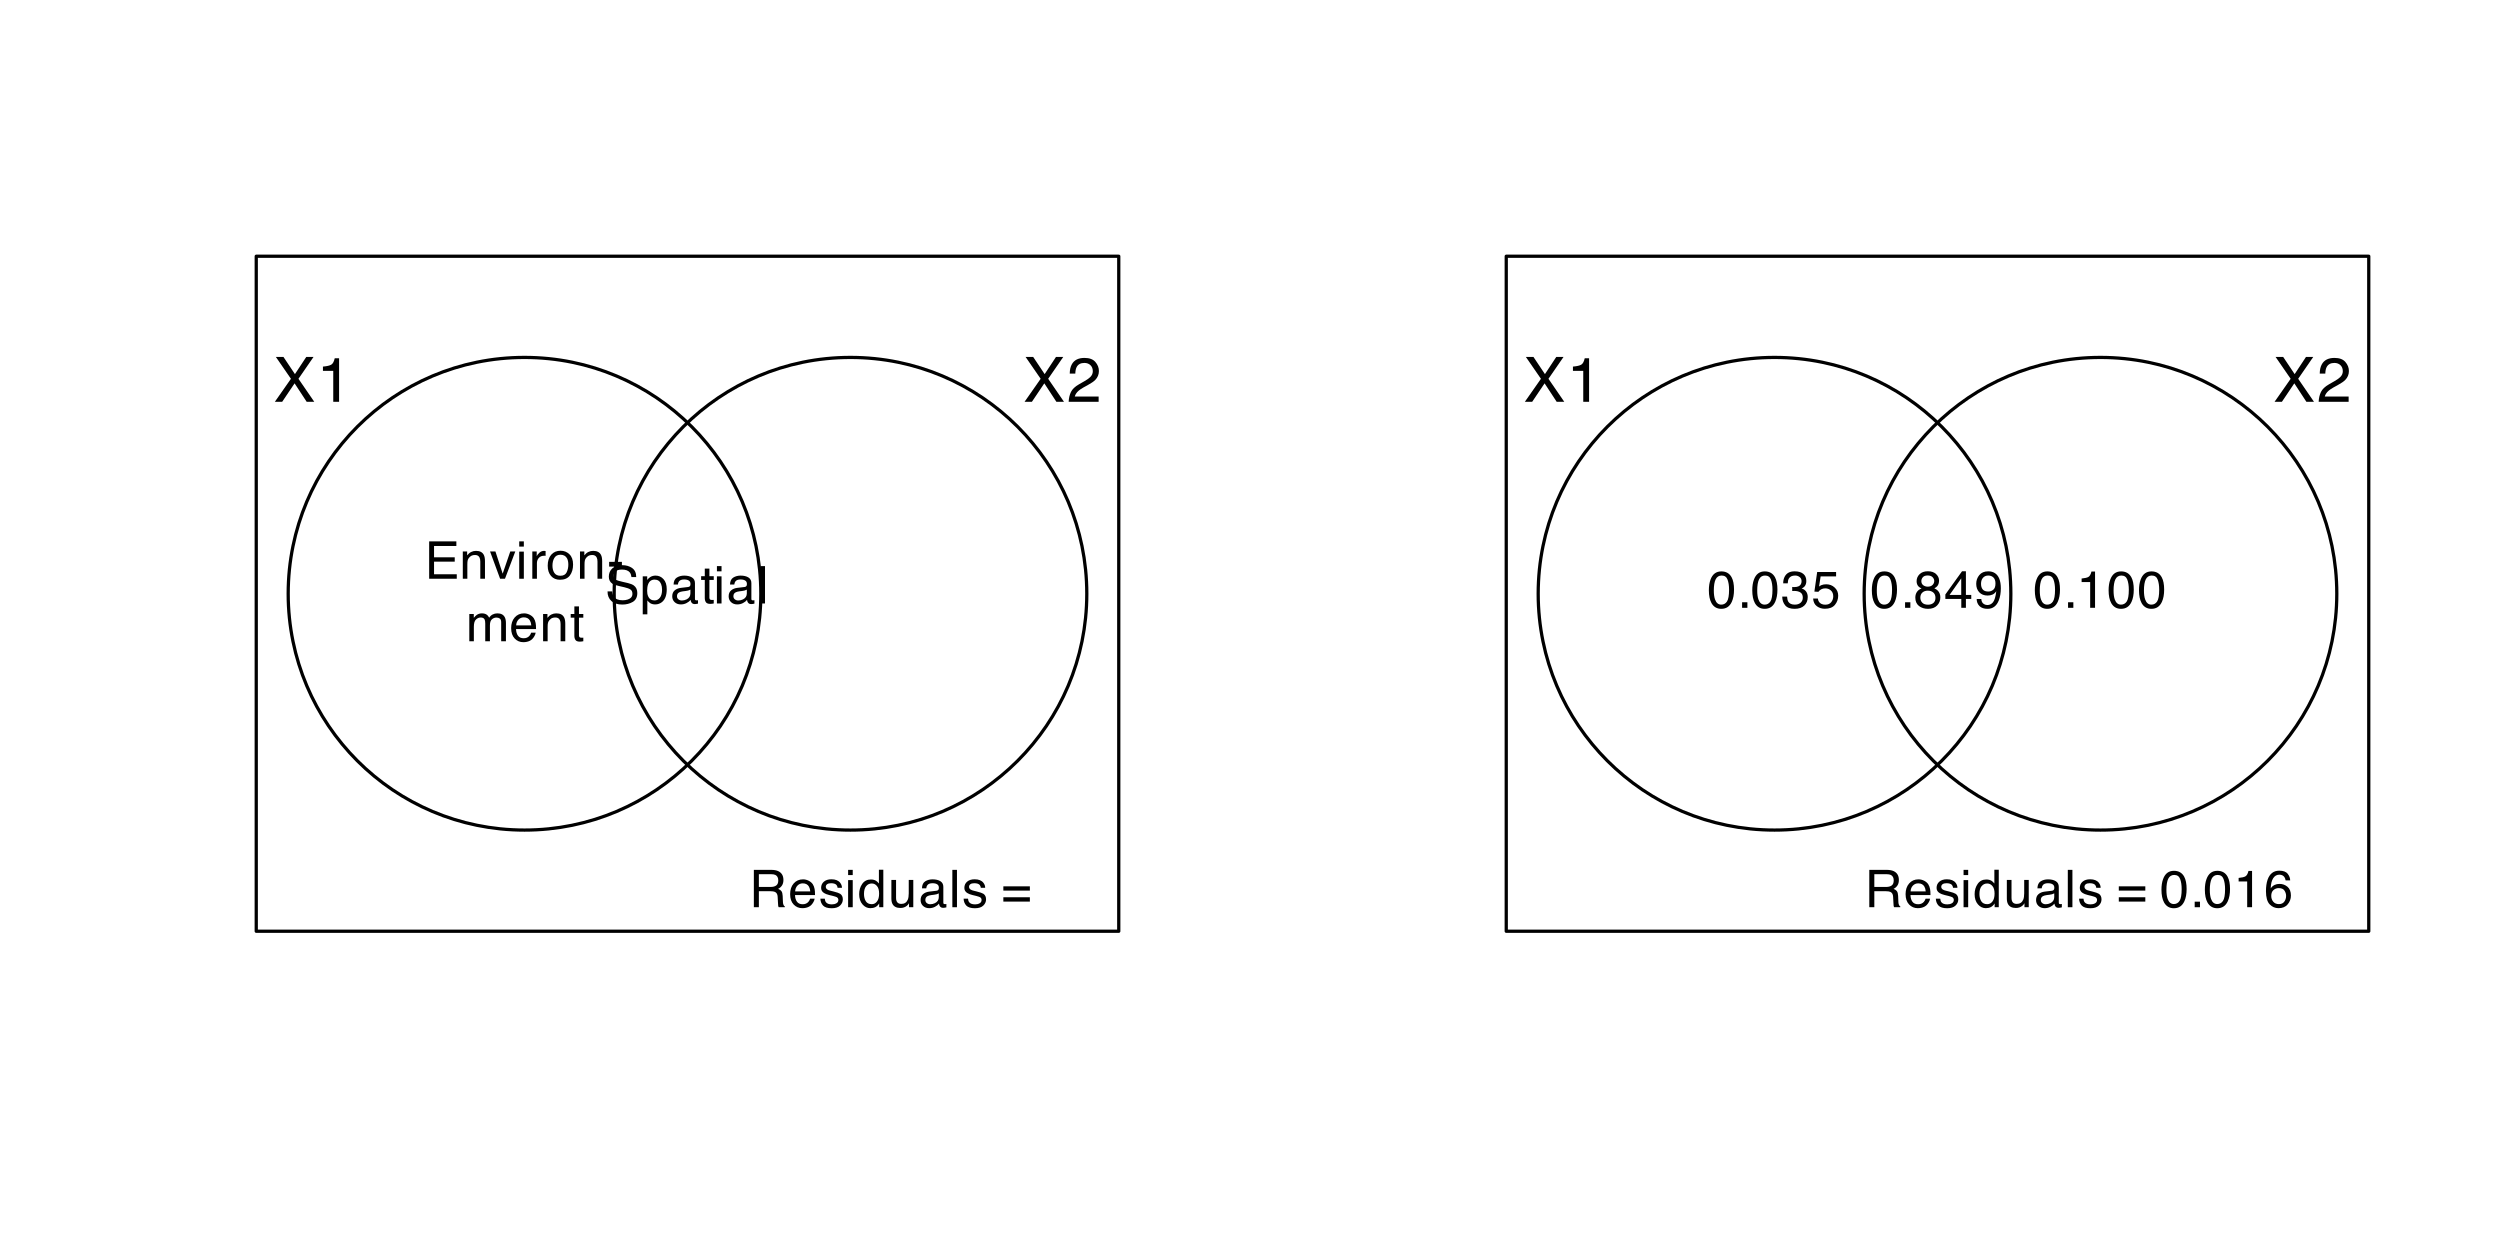
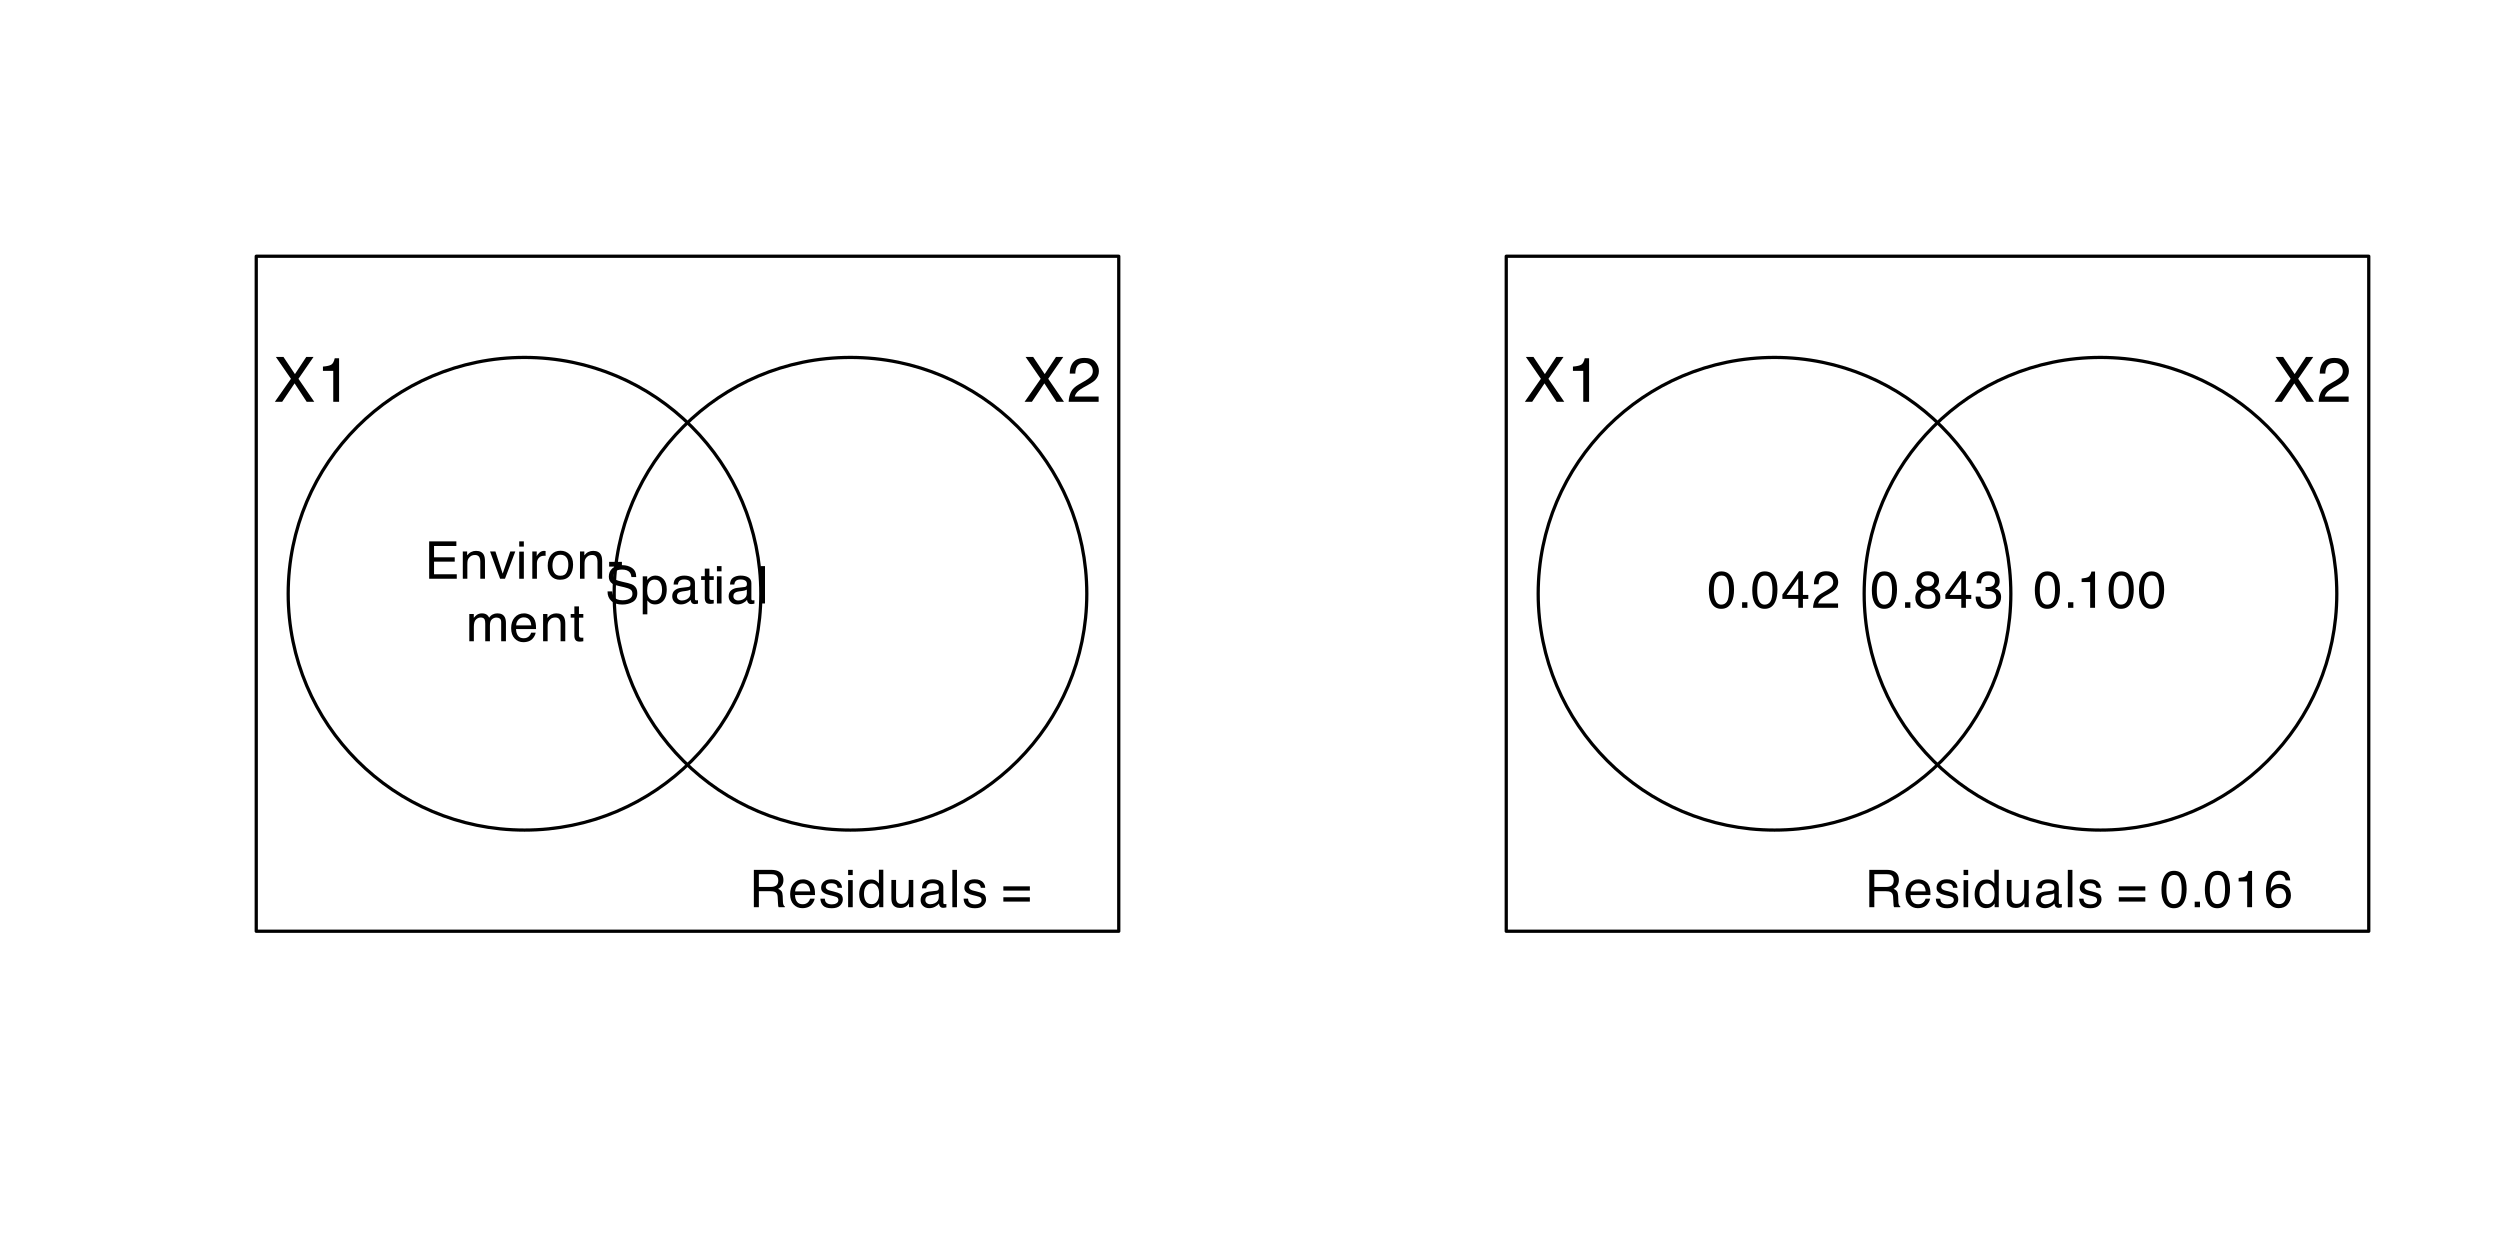
<svg xmlns="http://www.w3.org/2000/svg" xmlns:xlink="http://www.w3.org/1999/xlink" width="576pt" height="288pt" viewBox="0 0 576 288">
  <defs>
    <g>
      <g id="glyph-0-0">
        <path d="M 0.469 0 L 0.469 -10.328 L 8.672 -10.328 L 8.672 0 Z M 7.375 -1.297 L 7.375 -9.047 L 1.766 -9.047 L 1.766 -1.297 Z M 7.375 -1.297 " />
      </g>
      <g id="glyph-0-1">
        <path d="M 1.984 0 L 0.297 0 L 4 -5.297 L 0.531 -10.328 L 2.281 -10.328 L 4.922 -6.375 L 7.531 -10.328 L 9.203 -10.328 L 5.734 -5.297 L 9.375 0 L 7.625 0 L 4.844 -4.25 Z M 1.984 0 " />
      </g>
      <g id="glyph-0-2">
        <path d="M 1.375 -7.125 L 1.375 -8.109 C 2.289 -8.191 2.926 -8.336 3.281 -8.547 C 3.645 -8.754 3.914 -9.25 4.094 -10.031 L 5.094 -10.031 L 5.094 0 L 3.75 0 L 3.75 -7.125 Z M 1.375 -7.125 " />
      </g>
      <g id="glyph-0-3">
        <path d="M 0.453 0 C 0.492 -0.863 0.672 -1.617 0.984 -2.266 C 1.297 -2.91 1.906 -3.492 2.812 -4.016 L 4.172 -4.797 C 4.773 -5.148 5.195 -5.453 5.438 -5.703 C 5.82 -6.086 6.016 -6.531 6.016 -7.031 C 6.016 -7.613 5.836 -8.078 5.484 -8.422 C 5.129 -8.773 4.66 -8.953 4.078 -8.953 C 3.211 -8.953 2.613 -8.625 2.281 -7.969 C 2.102 -7.613 2.004 -7.125 1.984 -6.5 L 0.703 -6.5 C 0.711 -7.375 0.875 -8.086 1.188 -8.641 C 1.727 -9.617 2.695 -10.109 4.094 -10.109 C 5.238 -10.109 6.078 -9.797 6.609 -9.172 C 7.148 -8.547 7.422 -7.852 7.422 -7.094 C 7.422 -6.281 7.133 -5.586 6.562 -5.016 C 6.238 -4.68 5.648 -4.281 4.797 -3.812 L 3.828 -3.281 C 3.367 -3.02 3.008 -2.773 2.75 -2.547 C 2.281 -2.141 1.984 -1.691 1.859 -1.203 L 7.359 -1.203 L 7.359 0 Z M 0.453 0 " />
      </g>
      <g id="glyph-1-0">
        <path d="M 0.391 0 L 0.391 -8.609 L 7.219 -8.609 L 7.219 0 Z M 6.141 -1.078 L 6.141 -7.531 L 1.469 -7.531 L 1.469 -1.078 Z M 6.141 -1.078 " />
      </g>
      <g id="glyph-1-1">
        <path d="M 1.031 -8.609 L 7.297 -8.609 L 7.297 -7.547 L 2.156 -7.547 L 2.156 -4.938 L 6.922 -4.938 L 6.922 -3.938 L 2.156 -3.938 L 2.156 -1.031 L 7.391 -1.031 L 7.391 0 L 1.031 0 Z M 4.203 -8.609 Z M 4.203 -8.609 " />
      </g>
      <g id="glyph-1-2">
        <path d="M 0.781 -6.281 L 1.781 -6.281 L 1.781 -5.391 C 2.07 -5.754 2.383 -6.016 2.719 -6.172 C 3.051 -6.336 3.422 -6.422 3.828 -6.422 C 4.711 -6.422 5.312 -6.109 5.625 -5.484 C 5.801 -5.141 5.891 -4.656 5.891 -4.031 L 5.891 0 L 4.812 0 L 4.812 -3.953 C 4.812 -4.336 4.754 -4.645 4.641 -4.875 C 4.453 -5.27 4.113 -5.469 3.625 -5.469 C 3.375 -5.469 3.172 -5.441 3.016 -5.391 C 2.723 -5.305 2.469 -5.133 2.25 -4.875 C 2.07 -4.664 1.957 -4.453 1.906 -4.234 C 1.852 -4.016 1.828 -3.695 1.828 -3.281 L 1.828 0 L 0.781 0 Z M 3.25 -6.422 Z M 3.25 -6.422 " />
      </g>
      <g id="glyph-1-3">
        <path d="M 1.297 -6.281 L 2.969 -1.172 L 4.719 -6.281 L 5.875 -6.281 L 3.5 0 L 2.375 0 L 0.062 -6.281 Z M 1.297 -6.281 " />
      </g>
      <g id="glyph-1-4">
        <path d="M 0.781 -6.25 L 1.844 -6.25 L 1.844 0 L 0.781 0 Z M 0.781 -8.609 L 1.844 -8.609 L 1.844 -7.406 L 0.781 -7.406 Z M 0.781 -8.609 " />
      </g>
      <g id="glyph-1-5">
        <path d="M 0.797 -6.281 L 1.812 -6.281 L 1.812 -5.188 C 1.883 -5.406 2.082 -5.664 2.406 -5.969 C 2.727 -6.27 3.098 -6.422 3.516 -6.422 C 3.535 -6.422 3.566 -6.414 3.609 -6.406 C 3.66 -6.406 3.742 -6.398 3.859 -6.391 L 3.859 -5.281 C 3.797 -5.289 3.738 -5.297 3.688 -5.297 C 3.633 -5.297 3.578 -5.297 3.516 -5.297 C 2.984 -5.297 2.57 -5.125 2.281 -4.781 C 2 -4.445 1.859 -4.055 1.859 -3.609 L 1.859 0 L 0.797 0 Z M 0.797 -6.281 " />
      </g>
      <g id="glyph-1-6">
        <path d="M 3.266 -0.688 C 3.961 -0.688 4.441 -0.945 4.703 -1.469 C 4.961 -2 5.094 -2.586 5.094 -3.234 C 5.094 -3.828 5 -4.305 4.812 -4.672 C 4.508 -5.242 4 -5.531 3.281 -5.531 C 2.633 -5.531 2.164 -5.285 1.875 -4.797 C 1.582 -4.305 1.438 -3.711 1.438 -3.016 C 1.438 -2.348 1.582 -1.789 1.875 -1.344 C 2.164 -0.906 2.629 -0.688 3.266 -0.688 Z M 3.312 -6.453 C 4.113 -6.453 4.789 -6.18 5.344 -5.641 C 5.906 -5.109 6.188 -4.316 6.188 -3.266 C 6.188 -2.254 5.941 -1.414 5.453 -0.75 C 4.961 -0.094 4.203 0.234 3.172 0.234 C 2.305 0.234 1.617 -0.055 1.109 -0.641 C 0.598 -1.234 0.344 -2.02 0.344 -3 C 0.344 -4.051 0.609 -4.891 1.141 -5.516 C 1.68 -6.141 2.406 -6.453 3.312 -6.453 Z M 3.266 -6.422 Z M 3.266 -6.422 " />
      </g>
      <g id="glyph-1-7">
        <path d="M 0.5 -3.891 L 3.438 -3.891 L 3.438 -2.797 L 0.5 -2.797 Z M 0.5 -3.891 " />
      </g>
      <g id="glyph-1-8">
        <path d="M 0.781 -6.281 L 1.812 -6.281 L 1.812 -5.391 C 2.062 -5.691 2.289 -5.914 2.5 -6.062 C 2.844 -6.301 3.238 -6.422 3.688 -6.422 C 4.188 -6.422 4.586 -6.297 4.891 -6.047 C 5.055 -5.91 5.211 -5.703 5.359 -5.422 C 5.586 -5.766 5.859 -6.016 6.172 -6.172 C 6.492 -6.336 6.852 -6.422 7.25 -6.422 C 8.094 -6.422 8.664 -6.113 8.969 -5.5 C 9.133 -5.176 9.219 -4.734 9.219 -4.172 L 9.219 0 L 8.125 0 L 8.125 -4.359 C 8.125 -4.773 8.02 -5.062 7.812 -5.219 C 7.602 -5.375 7.348 -5.453 7.047 -5.453 C 6.629 -5.453 6.27 -5.312 5.969 -5.031 C 5.676 -4.758 5.531 -4.301 5.531 -3.656 L 5.531 0 L 4.453 0 L 4.453 -4.094 C 4.453 -4.52 4.398 -4.832 4.297 -5.031 C 4.141 -5.32 3.844 -5.469 3.406 -5.469 C 3.008 -5.469 2.645 -5.312 2.312 -5 C 1.988 -4.695 1.828 -4.141 1.828 -3.328 L 1.828 0 L 0.781 0 Z M 0.781 -6.281 " />
      </g>
      <g id="glyph-1-9">
        <path d="M 3.391 -6.422 C 3.836 -6.422 4.27 -6.316 4.688 -6.109 C 5.102 -5.898 5.422 -5.629 5.641 -5.297 C 5.848 -4.973 5.988 -4.602 6.062 -4.188 C 6.125 -3.895 6.156 -3.43 6.156 -2.797 L 1.547 -2.797 C 1.566 -2.16 1.719 -1.648 2 -1.266 C 2.281 -0.879 2.719 -0.688 3.312 -0.688 C 3.863 -0.688 4.301 -0.867 4.625 -1.234 C 4.812 -1.441 4.945 -1.688 5.031 -1.969 L 6.062 -1.969 C 6.039 -1.738 5.953 -1.484 5.797 -1.203 C 5.641 -0.922 5.469 -0.688 5.281 -0.5 C 4.957 -0.188 4.555 0.02 4.078 0.125 C 3.828 0.188 3.539 0.219 3.219 0.219 C 2.438 0.219 1.773 -0.062 1.234 -0.625 C 0.691 -1.195 0.422 -1.992 0.422 -3.016 C 0.422 -4.023 0.691 -4.844 1.234 -5.469 C 1.785 -6.102 2.504 -6.422 3.391 -6.422 Z M 5.062 -3.641 C 5.02 -4.098 4.922 -4.461 4.766 -4.734 C 4.484 -5.242 4.004 -5.5 3.328 -5.5 C 2.836 -5.5 2.426 -5.32 2.094 -4.969 C 1.77 -4.625 1.598 -4.18 1.578 -3.641 Z M 3.281 -6.422 Z M 3.281 -6.422 " />
      </g>
      <g id="glyph-1-10">
        <path d="M 0.984 -8.031 L 2.047 -8.031 L 2.047 -6.281 L 3.047 -6.281 L 3.047 -5.422 L 2.047 -5.422 L 2.047 -1.312 C 2.047 -1.094 2.125 -0.945 2.281 -0.875 C 2.352 -0.832 2.488 -0.812 2.688 -0.812 C 2.738 -0.812 2.789 -0.812 2.844 -0.812 C 2.906 -0.82 2.973 -0.828 3.047 -0.828 L 3.047 0 C 2.93 0.031 2.805 0.051 2.672 0.062 C 2.547 0.082 2.406 0.094 2.25 0.094 C 1.758 0.094 1.426 -0.031 1.25 -0.281 C 1.07 -0.531 0.984 -0.859 0.984 -1.266 L 0.984 -5.422 L 0.141 -5.422 L 0.141 -6.281 L 0.984 -6.281 Z M 0.984 -8.031 " />
      </g>
      <g id="glyph-1-11">
        <path d="M 1.672 -2.781 C 1.703 -2.289 1.816 -1.895 2.016 -1.594 C 2.41 -1.02 3.094 -0.734 4.062 -0.734 C 4.5 -0.734 4.898 -0.797 5.266 -0.922 C 5.961 -1.16 6.312 -1.594 6.312 -2.219 C 6.312 -2.688 6.16 -3.02 5.859 -3.219 C 5.566 -3.414 5.102 -3.586 4.469 -3.734 L 3.312 -4 C 2.539 -4.164 2 -4.352 1.688 -4.562 C 1.145 -4.926 0.875 -5.461 0.875 -6.172 C 0.875 -6.953 1.141 -7.586 1.672 -8.078 C 2.203 -8.578 2.957 -8.828 3.938 -8.828 C 4.844 -8.828 5.609 -8.609 6.234 -8.172 C 6.867 -7.734 7.188 -7.035 7.188 -6.078 L 6.094 -6.078 C 6.031 -6.547 5.906 -6.898 5.719 -7.141 C 5.363 -7.586 4.758 -7.812 3.906 -7.812 C 3.219 -7.812 2.723 -7.664 2.422 -7.375 C 2.117 -7.094 1.969 -6.758 1.969 -6.375 C 1.969 -5.957 2.145 -5.648 2.5 -5.453 C 2.727 -5.328 3.25 -5.172 4.062 -4.984 L 5.281 -4.703 C 5.852 -4.566 6.301 -4.383 6.625 -4.156 C 7.164 -3.758 7.438 -3.176 7.438 -2.406 C 7.438 -1.457 7.086 -0.773 6.391 -0.359 C 5.703 0.043 4.898 0.25 3.984 0.25 C 2.91 0.25 2.07 -0.02 1.469 -0.562 C 0.863 -1.113 0.566 -1.852 0.578 -2.781 Z M 4.031 -8.844 Z M 4.031 -8.844 " />
      </g>
      <g id="glyph-1-12">
        <path d="M 3.422 -0.703 C 3.91 -0.703 4.316 -0.91 4.641 -1.328 C 4.973 -1.742 5.141 -2.359 5.141 -3.172 C 5.141 -3.672 5.066 -4.102 4.922 -4.469 C 4.648 -5.156 4.148 -5.5 3.422 -5.5 C 2.691 -5.5 2.191 -5.133 1.922 -4.406 C 1.773 -4.02 1.703 -3.523 1.703 -2.922 C 1.703 -2.43 1.773 -2.02 1.922 -1.688 C 2.191 -1.031 2.691 -0.703 3.422 -0.703 Z M 0.688 -6.25 L 1.719 -6.25 L 1.719 -5.422 C 1.926 -5.703 2.156 -5.922 2.406 -6.078 C 2.758 -6.305 3.176 -6.422 3.656 -6.422 C 4.375 -6.422 4.977 -6.148 5.469 -5.609 C 5.969 -5.066 6.219 -4.289 6.219 -3.281 C 6.219 -1.906 5.859 -0.926 5.141 -0.344 C 4.691 0.027 4.164 0.219 3.562 0.219 C 3.094 0.219 2.695 0.113 2.375 -0.094 C 2.188 -0.219 1.977 -0.422 1.75 -0.703 L 1.75 2.5 L 0.688 2.5 Z M 0.688 -6.25 " />
      </g>
      <g id="glyph-1-13">
        <path d="M 1.578 -1.672 C 1.578 -1.367 1.688 -1.129 1.906 -0.953 C 2.133 -0.773 2.398 -0.688 2.703 -0.688 C 3.078 -0.688 3.438 -0.77 3.781 -0.938 C 4.375 -1.227 4.672 -1.695 4.672 -2.344 L 4.672 -3.188 C 4.535 -3.113 4.363 -3.047 4.156 -2.984 C 3.957 -2.93 3.758 -2.895 3.562 -2.875 L 2.938 -2.797 C 2.551 -2.742 2.258 -2.66 2.062 -2.547 C 1.738 -2.367 1.578 -2.078 1.578 -1.672 Z M 4.141 -3.797 C 4.379 -3.828 4.539 -3.93 4.625 -4.109 C 4.664 -4.203 4.688 -4.336 4.688 -4.516 C 4.688 -4.867 4.555 -5.125 4.297 -5.281 C 4.047 -5.445 3.688 -5.531 3.219 -5.531 C 2.664 -5.531 2.273 -5.383 2.047 -5.094 C 1.91 -4.926 1.82 -4.68 1.781 -4.359 L 0.797 -4.359 C 0.816 -5.129 1.066 -5.664 1.547 -5.969 C 2.035 -6.27 2.598 -6.422 3.234 -6.422 C 3.973 -6.422 4.57 -6.281 5.031 -6 C 5.488 -5.719 5.719 -5.281 5.719 -4.688 L 5.719 -1.078 C 5.719 -0.973 5.738 -0.883 5.781 -0.812 C 5.832 -0.75 5.93 -0.719 6.078 -0.719 C 6.117 -0.719 6.164 -0.719 6.219 -0.719 C 6.281 -0.727 6.348 -0.738 6.422 -0.75 L 6.422 0.031 C 6.254 0.07 6.125 0.098 6.031 0.109 C 5.945 0.129 5.832 0.141 5.688 0.141 C 5.32 0.141 5.062 0.008 4.906 -0.25 C 4.812 -0.383 4.75 -0.578 4.719 -0.828 C 4.5 -0.547 4.188 -0.301 3.781 -0.094 C 3.383 0.113 2.945 0.219 2.469 0.219 C 1.883 0.219 1.406 0.039 1.031 -0.312 C 0.664 -0.664 0.484 -1.109 0.484 -1.641 C 0.484 -2.223 0.664 -2.676 1.031 -3 C 1.395 -3.32 1.867 -3.52 2.453 -3.594 Z M 3.266 -6.422 Z M 3.266 -6.422 " />
      </g>
      <g id="glyph-1-14">
        <path d="M 0.797 -8.609 L 1.859 -8.609 L 1.859 0 L 0.797 0 Z M 0.797 -8.609 " />
      </g>
      <g id="glyph-1-15">
        <path d="M 4.922 -4.672 C 5.461 -4.672 5.891 -4.781 6.203 -5 C 6.523 -5.219 6.688 -5.609 6.688 -6.172 C 6.688 -6.785 6.469 -7.207 6.031 -7.438 C 5.789 -7.551 5.469 -7.609 5.062 -7.609 L 2.219 -7.609 L 2.219 -4.672 Z M 1.062 -8.609 L 5.047 -8.609 C 5.703 -8.609 6.238 -8.516 6.656 -8.328 C 7.469 -7.953 7.875 -7.27 7.875 -6.281 C 7.875 -5.77 7.766 -5.348 7.547 -5.016 C 7.336 -4.691 7.039 -4.43 6.656 -4.234 C 7 -4.098 7.254 -3.914 7.422 -3.688 C 7.586 -3.469 7.68 -3.109 7.703 -2.609 L 7.75 -1.453 C 7.758 -1.129 7.785 -0.883 7.828 -0.719 C 7.898 -0.445 8.023 -0.27 8.203 -0.188 L 8.203 0 L 6.781 0 C 6.738 -0.07 6.703 -0.164 6.672 -0.281 C 6.648 -0.406 6.633 -0.633 6.625 -0.969 L 6.547 -2.406 C 6.523 -2.969 6.316 -3.344 5.922 -3.531 C 5.703 -3.633 5.352 -3.688 4.875 -3.688 L 2.219 -3.688 L 2.219 0 L 1.062 0 Z M 1.062 -8.609 " />
      </g>
      <g id="glyph-1-16">
        <path d="M 1.406 -1.969 C 1.438 -1.613 1.523 -1.344 1.672 -1.156 C 1.93 -0.82 2.391 -0.656 3.047 -0.656 C 3.441 -0.656 3.785 -0.738 4.078 -0.906 C 4.379 -1.07 4.531 -1.332 4.531 -1.688 C 4.531 -1.957 4.41 -2.164 4.172 -2.312 C 4.016 -2.395 3.711 -2.492 3.266 -2.609 L 2.422 -2.812 C 1.891 -2.945 1.5 -3.098 1.25 -3.266 C 0.789 -3.547 0.562 -3.941 0.562 -4.453 C 0.562 -5.047 0.773 -5.523 1.203 -5.891 C 1.629 -6.254 2.207 -6.438 2.938 -6.438 C 3.875 -6.438 4.551 -6.16 4.969 -5.609 C 5.238 -5.254 5.367 -4.875 5.359 -4.469 L 4.359 -4.469 C 4.336 -4.707 4.254 -4.926 4.109 -5.125 C 3.867 -5.395 3.445 -5.531 2.844 -5.531 C 2.445 -5.531 2.145 -5.453 1.938 -5.297 C 1.738 -5.148 1.641 -4.953 1.641 -4.703 C 1.641 -4.43 1.773 -4.211 2.047 -4.047 C 2.203 -3.953 2.43 -3.867 2.734 -3.797 L 3.422 -3.625 C 4.18 -3.438 4.691 -3.258 4.953 -3.094 C 5.359 -2.82 5.562 -2.395 5.562 -1.812 C 5.562 -1.258 5.348 -0.781 4.922 -0.375 C 4.504 0.027 3.863 0.234 3 0.234 C 2.062 0.234 1.395 0.023 1 -0.391 C 0.613 -0.816 0.41 -1.344 0.391 -1.969 Z M 2.953 -6.422 Z M 2.953 -6.422 " />
      </g>
      <g id="glyph-1-17">
        <path d="M 1.438 -3.062 C 1.438 -2.395 1.578 -1.832 1.859 -1.375 C 2.148 -0.926 2.609 -0.703 3.234 -0.703 C 3.723 -0.703 4.125 -0.91 4.438 -1.328 C 4.758 -1.742 4.922 -2.348 4.922 -3.141 C 4.922 -3.93 4.754 -4.516 4.422 -4.891 C 4.098 -5.273 3.703 -5.469 3.234 -5.469 C 2.703 -5.469 2.27 -5.266 1.938 -4.859 C 1.602 -4.453 1.438 -3.852 1.438 -3.062 Z M 3.031 -6.391 C 3.508 -6.391 3.91 -6.285 4.234 -6.078 C 4.422 -5.961 4.633 -5.758 4.875 -5.469 L 4.875 -8.641 L 5.891 -8.641 L 5.891 0 L 4.938 0 L 4.938 -0.875 C 4.695 -0.488 4.406 -0.207 4.062 -0.031 C 3.727 0.133 3.344 0.219 2.906 0.219 C 2.207 0.219 1.602 -0.07 1.094 -0.656 C 0.582 -1.25 0.328 -2.031 0.328 -3 C 0.328 -3.914 0.562 -4.707 1.031 -5.375 C 1.5 -6.051 2.164 -6.391 3.031 -6.391 Z M 3.031 -6.391 " />
      </g>
      <g id="glyph-1-18">
        <path d="M 1.828 -6.281 L 1.828 -2.109 C 1.828 -1.785 1.879 -1.523 1.984 -1.328 C 2.172 -0.953 2.52 -0.766 3.031 -0.766 C 3.758 -0.766 4.258 -1.094 4.531 -1.75 C 4.676 -2.102 4.75 -2.582 4.75 -3.188 L 4.75 -6.281 L 5.797 -6.281 L 5.797 0 L 4.812 0 L 4.812 -0.922 C 4.676 -0.68 4.508 -0.484 4.312 -0.328 C 3.906 0.004 3.414 0.172 2.844 0.172 C 1.945 0.172 1.336 -0.129 1.016 -0.734 C 0.836 -1.047 0.75 -1.473 0.75 -2.016 L 0.75 -6.281 Z M 3.281 -6.422 Z M 3.281 -6.422 " />
      </g>
      <g id="glyph-1-19">
</g>
      <g id="glyph-1-20">
        <path d="M 6.656 -4.812 L 6.656 -3.828 L 0.547 -3.828 L 0.547 -4.812 Z M 6.656 -2.297 L 6.656 -1.297 L 0.547 -1.297 L 0.547 -2.297 Z M 6.656 -2.297 " />
      </g>
      <g id="glyph-1-21">
        <path d="M 3.25 -8.391 C 4.332 -8.391 5.117 -7.941 5.609 -7.047 C 5.984 -6.359 6.172 -5.41 6.172 -4.203 C 6.172 -3.066 6 -2.125 5.656 -1.375 C 5.164 -0.301 4.359 0.234 3.234 0.234 C 2.234 0.234 1.484 -0.203 0.984 -1.078 C 0.578 -1.816 0.375 -2.801 0.375 -4.031 C 0.375 -4.977 0.5 -5.797 0.75 -6.484 C 1.207 -7.754 2.039 -8.391 3.25 -8.391 Z M 3.234 -0.734 C 3.785 -0.734 4.223 -0.973 4.547 -1.453 C 4.867 -1.941 5.031 -2.848 5.031 -4.172 C 5.031 -5.117 4.91 -5.898 4.672 -6.516 C 4.441 -7.129 3.988 -7.438 3.312 -7.438 C 2.688 -7.438 2.227 -7.145 1.938 -6.562 C 1.656 -5.977 1.516 -5.117 1.516 -3.984 C 1.516 -3.129 1.609 -2.441 1.797 -1.922 C 2.078 -1.129 2.555 -0.734 3.234 -0.734 Z M 3.234 -0.734 " />
      </g>
      <g id="glyph-1-22">
        <path d="M 1.031 -1.281 L 2.25 -1.281 L 2.25 0 L 1.031 0 Z M 1.031 -1.281 " />
      </g>
      <g id="glyph-1-23">
-         <path d="M 3.125 0.234 C 2.125 0.234 1.398 -0.035 0.953 -0.578 C 0.504 -1.129 0.281 -1.797 0.281 -2.578 L 1.391 -2.578 C 1.43 -2.035 1.531 -1.641 1.688 -1.391 C 1.969 -0.953 2.461 -0.734 3.172 -0.734 C 3.734 -0.734 4.18 -0.879 4.516 -1.172 C 4.848 -1.473 5.016 -1.859 5.016 -2.328 C 5.016 -2.898 4.836 -3.301 4.484 -3.531 C 4.129 -3.77 3.641 -3.891 3.016 -3.891 C 2.941 -3.891 2.867 -3.883 2.797 -3.875 C 2.723 -3.875 2.648 -3.875 2.578 -3.875 L 2.578 -4.812 C 2.691 -4.789 2.785 -4.781 2.859 -4.781 C 2.93 -4.781 3.008 -4.781 3.094 -4.781 C 3.488 -4.781 3.812 -4.844 4.062 -4.969 C 4.508 -5.188 4.734 -5.578 4.734 -6.141 C 4.734 -6.555 4.582 -6.875 4.281 -7.094 C 3.988 -7.32 3.645 -7.438 3.25 -7.438 C 2.551 -7.438 2.066 -7.203 1.797 -6.734 C 1.648 -6.484 1.566 -6.117 1.547 -5.641 L 0.5 -5.641 C 0.5 -6.266 0.625 -6.797 0.875 -7.234 C 1.301 -8.016 2.055 -8.406 3.141 -8.406 C 3.992 -8.406 4.656 -8.211 5.125 -7.828 C 5.594 -7.453 5.828 -6.898 5.828 -6.172 C 5.828 -5.66 5.691 -5.242 5.422 -4.922 C 5.242 -4.723 5.02 -4.566 4.75 -4.453 C 5.188 -4.328 5.531 -4.094 5.781 -3.75 C 6.031 -3.406 6.156 -2.984 6.156 -2.484 C 6.156 -1.68 5.891 -1.023 5.359 -0.516 C 4.836 -0.016 4.094 0.234 3.125 0.234 Z M 3.125 0.234 " />
+         <path d="M 3.969 -2.969 L 3.969 -6.781 L 1.281 -2.969 Z M 3.984 0 L 3.984 -2.047 L 0.312 -2.047 L 0.312 -3.078 L 4.156 -8.422 L 5.047 -8.422 L 5.047 -2.969 L 6.281 -2.969 L 6.281 -2.047 L 5.047 -2.047 L 5.047 0 Z M 3.984 0 " />
      </g>
      <g id="glyph-1-24">
-         <path d="M 1.484 -2.141 C 1.555 -1.535 1.836 -1.117 2.328 -0.891 C 2.578 -0.773 2.863 -0.719 3.188 -0.719 C 3.812 -0.719 4.273 -0.914 4.578 -1.312 C 4.879 -1.707 5.031 -2.148 5.031 -2.641 C 5.031 -3.223 4.848 -3.676 4.484 -4 C 4.129 -4.32 3.703 -4.484 3.203 -4.484 C 2.836 -4.484 2.523 -4.41 2.266 -4.266 C 2.004 -4.129 1.785 -3.938 1.609 -3.688 L 0.688 -3.734 L 1.328 -8.25 L 5.688 -8.25 L 5.688 -7.234 L 2.125 -7.234 L 1.766 -4.906 C 1.961 -5.051 2.148 -5.16 2.328 -5.234 C 2.641 -5.359 3 -5.422 3.406 -5.422 C 4.176 -5.422 4.828 -5.172 5.359 -4.672 C 5.898 -4.18 6.172 -3.555 6.172 -2.797 C 6.172 -2.004 5.922 -1.301 5.422 -0.688 C 4.93 -0.082 4.148 0.219 3.078 0.219 C 2.398 0.219 1.797 0.023 1.266 -0.359 C 0.742 -0.742 0.453 -1.336 0.391 -2.141 Z M 1.484 -2.141 " />
+         <path d="M 0.375 0 C 0.414 -0.719 0.566 -1.344 0.828 -1.875 C 1.086 -2.414 1.594 -2.906 2.344 -3.344 L 3.469 -4 C 3.969 -4.289 4.32 -4.539 4.531 -4.75 C 4.852 -5.07 5.016 -5.441 5.016 -5.859 C 5.016 -6.348 4.863 -6.734 4.562 -7.016 C 4.27 -7.305 3.883 -7.453 3.406 -7.453 C 2.676 -7.453 2.176 -7.18 1.906 -6.641 C 1.75 -6.336 1.664 -5.93 1.656 -5.422 L 0.578 -5.422 C 0.586 -6.148 0.723 -6.742 0.984 -7.203 C 1.441 -8.016 2.25 -8.422 3.406 -8.422 C 4.363 -8.422 5.062 -8.16 5.5 -7.641 C 5.945 -7.117 6.172 -6.539 6.172 -5.906 C 6.172 -5.238 5.938 -4.664 5.469 -4.188 C 5.195 -3.906 4.707 -3.566 4 -3.172 L 3.188 -2.734 C 2.812 -2.523 2.516 -2.32 2.297 -2.125 C 1.898 -1.789 1.648 -1.414 1.547 -1 L 6.141 -1 L 6.141 0 Z M 0.375 0 " />
      </g>
      <g id="glyph-1-25">
        <path d="M 1.156 -5.938 L 1.156 -6.75 C 1.914 -6.82 2.441 -6.945 2.734 -7.125 C 3.035 -7.301 3.266 -7.711 3.422 -8.359 L 4.25 -8.359 L 4.25 0 L 3.125 0 L 3.125 -5.938 Z M 1.156 -5.938 " />
      </g>
      <g id="glyph-1-26">
        <path d="M 3.266 -4.875 C 3.734 -4.875 4.098 -5.004 4.359 -5.266 C 4.617 -5.523 4.75 -5.832 4.75 -6.188 C 4.75 -6.5 4.625 -6.785 4.375 -7.047 C 4.125 -7.316 3.742 -7.453 3.234 -7.453 C 2.723 -7.453 2.352 -7.316 2.125 -7.047 C 1.895 -6.785 1.781 -6.484 1.781 -6.141 C 1.781 -5.742 1.926 -5.43 2.219 -5.203 C 2.52 -4.984 2.867 -4.875 3.266 -4.875 Z M 3.328 -0.719 C 3.816 -0.719 4.223 -0.848 4.547 -1.109 C 4.867 -1.379 5.031 -1.773 5.031 -2.297 C 5.031 -2.836 4.863 -3.25 4.531 -3.531 C 4.195 -3.812 3.77 -3.953 3.25 -3.953 C 2.75 -3.953 2.336 -3.805 2.016 -3.516 C 1.703 -3.234 1.547 -2.836 1.547 -2.328 C 1.547 -1.891 1.691 -1.508 1.984 -1.188 C 2.273 -0.875 2.723 -0.719 3.328 -0.719 Z M 1.828 -4.469 C 1.535 -4.594 1.305 -4.738 1.141 -4.906 C 0.836 -5.219 0.688 -5.625 0.688 -6.125 C 0.688 -6.75 0.91 -7.285 1.359 -7.734 C 1.816 -8.191 2.457 -8.422 3.281 -8.422 C 4.094 -8.422 4.723 -8.207 5.172 -7.781 C 5.629 -7.352 5.859 -6.859 5.859 -6.297 C 5.859 -5.773 5.727 -5.348 5.469 -5.016 C 5.32 -4.836 5.094 -4.66 4.781 -4.484 C 5.125 -4.328 5.395 -4.145 5.594 -3.938 C 5.969 -3.539 6.156 -3.031 6.156 -2.406 C 6.156 -1.664 5.906 -1.039 5.406 -0.531 C 4.914 -0.02 4.219 0.234 3.312 0.234 C 2.488 0.234 1.797 0.012 1.234 -0.422 C 0.672 -0.867 0.391 -1.516 0.391 -2.359 C 0.391 -2.848 0.508 -3.273 0.75 -3.641 C 0.988 -4.004 1.348 -4.281 1.828 -4.469 Z M 1.828 -4.469 " />
      </g>
      <g id="glyph-1-27">
-         <path d="M 3.969 -2.969 L 3.969 -6.781 L 1.281 -2.969 Z M 3.984 0 L 3.984 -2.047 L 0.312 -2.047 L 0.312 -3.078 L 4.156 -8.422 L 5.047 -8.422 L 5.047 -2.969 L 6.281 -2.969 L 6.281 -2.047 L 5.047 -2.047 L 5.047 0 Z M 3.984 0 " />
+         <path d="M 3.125 0.234 C 2.125 0.234 1.398 -0.035 0.953 -0.578 C 0.504 -1.129 0.281 -1.797 0.281 -2.578 L 1.391 -2.578 C 1.43 -2.035 1.531 -1.641 1.688 -1.391 C 1.969 -0.953 2.461 -0.734 3.172 -0.734 C 3.734 -0.734 4.18 -0.879 4.516 -1.172 C 4.848 -1.473 5.016 -1.859 5.016 -2.328 C 5.016 -2.898 4.836 -3.301 4.484 -3.531 C 4.129 -3.77 3.641 -3.891 3.016 -3.891 C 2.941 -3.891 2.867 -3.883 2.797 -3.875 C 2.723 -3.875 2.648 -3.875 2.578 -3.875 L 2.578 -4.812 C 2.691 -4.789 2.785 -4.781 2.859 -4.781 C 2.93 -4.781 3.008 -4.781 3.094 -4.781 C 3.488 -4.781 3.812 -4.844 4.062 -4.969 C 4.508 -5.188 4.734 -5.578 4.734 -6.141 C 4.734 -6.555 4.582 -6.875 4.281 -7.094 C 3.988 -7.32 3.645 -7.438 3.25 -7.438 C 2.551 -7.438 2.066 -7.203 1.797 -6.734 C 1.648 -6.484 1.566 -6.117 1.547 -5.641 L 0.5 -5.641 C 0.5 -6.266 0.625 -6.797 0.875 -7.234 C 1.301 -8.016 2.055 -8.406 3.141 -8.406 C 3.992 -8.406 4.656 -8.211 5.125 -7.828 C 5.594 -7.453 5.828 -6.898 5.828 -6.172 C 5.828 -5.66 5.691 -5.242 5.422 -4.922 C 5.242 -4.723 5.02 -4.566 4.75 -4.453 C 5.188 -4.328 5.531 -4.094 5.781 -3.75 C 6.031 -3.406 6.156 -2.984 6.156 -2.484 C 6.156 -1.68 5.891 -1.023 5.359 -0.516 C 4.836 -0.016 4.094 0.234 3.125 0.234 Z M 3.125 0.234 " />
      </g>
      <g id="glyph-1-28">
-         <path d="M 1.594 -2.031 C 1.625 -1.445 1.848 -1.047 2.266 -0.828 C 2.484 -0.703 2.727 -0.641 3 -0.641 C 3.5 -0.641 3.926 -0.848 4.281 -1.266 C 4.633 -1.691 4.891 -2.547 5.047 -3.828 C 4.805 -3.461 4.516 -3.203 4.172 -3.047 C 3.828 -2.898 3.453 -2.828 3.047 -2.828 C 2.242 -2.828 1.602 -3.078 1.125 -3.578 C 0.656 -4.086 0.422 -4.738 0.422 -5.531 C 0.422 -6.289 0.656 -6.957 1.125 -7.531 C 1.594 -8.113 2.281 -8.406 3.188 -8.406 C 4.406 -8.406 5.25 -7.852 5.719 -6.75 C 5.969 -6.145 6.094 -5.391 6.094 -4.484 C 6.094 -3.453 5.941 -2.539 5.641 -1.75 C 5.129 -0.426 4.258 0.234 3.031 0.234 C 2.219 0.234 1.598 0.02 1.172 -0.406 C 0.742 -0.844 0.531 -1.383 0.531 -2.031 Z M 3.188 -3.75 C 3.613 -3.75 4 -3.883 4.344 -4.156 C 4.688 -4.438 4.859 -4.922 4.859 -5.609 C 4.859 -6.223 4.703 -6.68 4.391 -6.984 C 4.078 -7.285 3.68 -7.438 3.203 -7.438 C 2.691 -7.438 2.285 -7.266 1.984 -6.922 C 1.68 -6.578 1.531 -6.113 1.531 -5.531 C 1.531 -4.988 1.66 -4.555 1.922 -4.234 C 2.191 -3.91 2.613 -3.75 3.188 -3.75 Z M 3.188 -3.75 " />
-       </g>
-       <g id="glyph-1-29">
        <path d="M 3.516 -8.422 C 4.453 -8.422 5.102 -8.176 5.469 -7.688 C 5.844 -7.207 6.031 -6.707 6.031 -6.188 L 4.984 -6.188 C 4.922 -6.52 4.82 -6.781 4.688 -6.969 C 4.426 -7.32 4.039 -7.5 3.531 -7.5 C 2.938 -7.5 2.461 -7.223 2.109 -6.672 C 1.766 -6.129 1.578 -5.352 1.547 -4.344 C 1.785 -4.695 2.086 -4.961 2.453 -5.141 C 2.785 -5.297 3.16 -5.375 3.578 -5.375 C 4.285 -5.375 4.898 -5.148 5.422 -4.703 C 5.941 -4.254 6.203 -3.582 6.203 -2.688 C 6.203 -1.926 5.953 -1.25 5.453 -0.656 C 4.961 -0.07 4.258 0.219 3.344 0.219 C 2.551 0.219 1.867 -0.078 1.297 -0.672 C 0.734 -1.273 0.453 -2.281 0.453 -3.688 C 0.453 -4.727 0.578 -5.613 0.828 -6.344 C 1.316 -7.727 2.211 -8.422 3.516 -8.422 Z M 3.438 -0.719 C 3.988 -0.719 4.398 -0.906 4.672 -1.281 C 4.953 -1.656 5.094 -2.098 5.094 -2.609 C 5.094 -3.035 4.969 -3.441 4.719 -3.828 C 4.477 -4.211 4.031 -4.406 3.375 -4.406 C 2.926 -4.406 2.531 -4.254 2.188 -3.953 C 1.844 -3.66 1.672 -3.211 1.672 -2.609 C 1.672 -2.078 1.828 -1.629 2.141 -1.266 C 2.453 -0.898 2.883 -0.719 3.438 -0.719 Z M 3.438 -0.719 " />
      </g>
    </g>
  </defs>
  <rect x="-57.6" y="-28.8" width="691.2" height="345.6" fill="rgb(100%, 100%, 100%)" fill-opacity="1" />
  <path fill="none" stroke-width="0.75" stroke-linecap="round" stroke-linejoin="round" stroke="rgb(0%, 0%, 0%)" stroke-opacity="1" stroke-miterlimit="10" d="M 59.039 214.559 L 257.762 214.559 L 257.762 59.039 L 59.039 59.039 Z M 59.039 214.559 " />
  <path fill="none" stroke-width="0.75" stroke-linecap="round" stroke-linejoin="round" stroke="rgb(0%, 0%, 0%)" stroke-opacity="1" stroke-miterlimit="10" d="M 175.297 136.801 C 175.297 166.871 150.922 191.25 120.848 191.25 C 90.777 191.25 66.398 166.871 66.398 136.801 C 66.398 106.73 90.777 82.352 120.848 82.352 C 150.922 82.352 175.297 106.73 175.297 136.801 " />
  <path fill="none" stroke-width="0.75" stroke-linecap="round" stroke-linejoin="round" stroke="rgb(0%, 0%, 0%)" stroke-opacity="1" stroke-miterlimit="10" d="M 250.398 136.801 C 250.398 166.871 226.023 191.25 195.949 191.25 C 165.879 191.25 141.504 166.871 141.504 136.801 C 141.504 106.73 165.879 82.352 195.949 82.352 C 226.023 82.352 250.398 106.73 250.398 136.801 " />
  <g fill="rgb(0%, 0%, 0%)" fill-opacity="1">
    <use xlink:href="#glyph-0-1" x="63.031" y="92.572" />
    <use xlink:href="#glyph-0-2" x="73.031" y="92.572" />
  </g>
  <g fill="rgb(0%, 0%, 0%)" fill-opacity="1">
    <use xlink:href="#glyph-0-1" x="235.766" y="92.572" />
    <use xlink:href="#glyph-0-3" x="245.766" y="92.572" />
  </g>
  <g fill="rgb(0%, 0%, 0%)" fill-opacity="1">
    <use xlink:href="#glyph-1-1" x="97.848" y="133.342" />
    <use xlink:href="#glyph-1-2" x="105.848" y="133.342" />
    <use xlink:href="#glyph-1-3" x="112.848" y="133.342" />
    <use xlink:href="#glyph-1-4" x="118.848" y="133.342" />
    <use xlink:href="#glyph-1-5" x="121.848" y="133.342" />
    <use xlink:href="#glyph-1-6" x="125.848" y="133.342" />
    <use xlink:href="#glyph-1-2" x="132.848" y="133.342" />
    <use xlink:href="#glyph-1-7" x="139.848" y="133.342" />
  </g>
  <g fill="rgb(0%, 0%, 0%)" fill-opacity="1">
    <use xlink:href="#glyph-1-8" x="107.348" y="147.74" />
    <use xlink:href="#glyph-1-9" x="117.348" y="147.74" />
    <use xlink:href="#glyph-1-2" x="124.348" y="147.74" />
    <use xlink:href="#glyph-1-10" x="131.348" y="147.74" />
  </g>
  <g fill="rgb(0%, 0%, 0%)" fill-opacity="1">
    <use xlink:href="#glyph-1-11" x="139.398" y="139.041" />
    <use xlink:href="#glyph-1-12" x="147.398" y="139.041" />
    <use xlink:href="#glyph-1-13" x="154.398" y="139.041" />
    <use xlink:href="#glyph-1-10" x="161.398" y="139.041" />
    <use xlink:href="#glyph-1-4" x="164.398" y="139.041" />
    <use xlink:href="#glyph-1-13" x="167.398" y="139.041" />
    <use xlink:href="#glyph-1-14" x="174.398" y="139.041" />
  </g>
  <g fill="rgb(0%, 0%, 0%)" fill-opacity="1">
    <use xlink:href="#glyph-1-15" x="172.625" y="209.025" />
    <use xlink:href="#glyph-1-9" x="181.625" y="209.025" />
    <use xlink:href="#glyph-1-16" x="188.625" y="209.025" />
    <use xlink:href="#glyph-1-4" x="194.625" y="209.025" />
    <use xlink:href="#glyph-1-17" x="197.625" y="209.025" />
    <use xlink:href="#glyph-1-18" x="204.625" y="209.025" />
    <use xlink:href="#glyph-1-13" x="211.625" y="209.025" />
    <use xlink:href="#glyph-1-14" x="218.625" y="209.025" />
    <use xlink:href="#glyph-1-16" x="221.625" y="209.025" />
    <use xlink:href="#glyph-1-19" x="227.625" y="209.025" />
    <use xlink:href="#glyph-1-20" x="230.625" y="209.025" />
    <use xlink:href="#glyph-1-19" x="237.625" y="209.025" />
  </g>
  <path fill="none" stroke-width="0.75" stroke-linecap="round" stroke-linejoin="round" stroke="rgb(0%, 0%, 0%)" stroke-opacity="1" stroke-miterlimit="10" d="M 347.039 214.559 L 545.762 214.559 L 545.762 59.039 L 347.039 59.039 Z M 347.039 214.559 " />
  <path fill="none" stroke-width="0.75" stroke-linecap="round" stroke-linejoin="round" stroke="rgb(0%, 0%, 0%)" stroke-opacity="1" stroke-miterlimit="10" d="M 463.297 136.801 C 463.297 166.871 438.922 191.25 408.848 191.25 C 378.777 191.25 354.398 166.871 354.398 136.801 C 354.398 106.73 378.777 82.352 408.848 82.352 C 438.922 82.352 463.297 106.73 463.297 136.801 " />
  <path fill="none" stroke-width="0.75" stroke-linecap="round" stroke-linejoin="round" stroke="rgb(0%, 0%, 0%)" stroke-opacity="1" stroke-miterlimit="10" d="M 538.398 136.801 C 538.398 166.871 514.023 191.25 483.949 191.25 C 453.879 191.25 429.504 166.871 429.504 136.801 C 429.504 106.73 453.879 82.352 483.949 82.352 C 514.023 82.352 538.398 106.73 538.398 136.801 " />
  <g fill="rgb(0%, 0%, 0%)" fill-opacity="1">
    <use xlink:href="#glyph-0-1" x="351.031" y="92.572" />
    <use xlink:href="#glyph-0-2" x="361.031" y="92.572" />
  </g>
  <g fill="rgb(0%, 0%, 0%)" fill-opacity="1">
    <use xlink:href="#glyph-0-1" x="523.766" y="92.572" />
    <use xlink:href="#glyph-0-3" x="533.766" y="92.572" />
  </g>
  <g fill="rgb(0%, 0%, 0%)" fill-opacity="1">
    <use xlink:href="#glyph-1-21" x="393.348" y="140.041" />
    <use xlink:href="#glyph-1-22" x="400.348" y="140.041" />
    <use xlink:href="#glyph-1-21" x="403.348" y="140.041" />
    <use xlink:href="#glyph-1-23" x="410.348" y="140.041" />
    <use xlink:href="#glyph-1-24" x="417.348" y="140.041" />
  </g>
  <g fill="rgb(0%, 0%, 0%)" fill-opacity="1">
    <use xlink:href="#glyph-1-21" x="468.449" y="140.041" />
    <use xlink:href="#glyph-1-22" x="475.449" y="140.041" />
    <use xlink:href="#glyph-1-25" x="478.449" y="140.041" />
    <use xlink:href="#glyph-1-21" x="485.449" y="140.041" />
    <use xlink:href="#glyph-1-21" x="492.449" y="140.041" />
  </g>
  <g fill="rgb(0%, 0%, 0%)" fill-opacity="1">
    <use xlink:href="#glyph-1-21" x="430.898" y="140.041" />
    <use xlink:href="#glyph-1-22" x="437.898" y="140.041" />
    <use xlink:href="#glyph-1-26" x="440.898" y="140.041" />
-     <use xlink:href="#glyph-1-27" x="447.898" y="140.041" />
-     <use xlink:href="#glyph-1-28" x="454.898" y="140.041" />
+     <use xlink:href="#glyph-1-23" x="447.898" y="140.041" />
+     <use xlink:href="#glyph-1-27" x="454.898" y="140.041" />
  </g>
  <g fill="rgb(0%, 0%, 0%)" fill-opacity="1">
    <use xlink:href="#glyph-1-15" x="429.625" y="209.025" />
    <use xlink:href="#glyph-1-9" x="438.625" y="209.025" />
    <use xlink:href="#glyph-1-16" x="445.625" y="209.025" />
    <use xlink:href="#glyph-1-4" x="451.625" y="209.025" />
    <use xlink:href="#glyph-1-17" x="454.625" y="209.025" />
    <use xlink:href="#glyph-1-18" x="461.625" y="209.025" />
    <use xlink:href="#glyph-1-13" x="468.625" y="209.025" />
    <use xlink:href="#glyph-1-14" x="475.625" y="209.025" />
    <use xlink:href="#glyph-1-16" x="478.625" y="209.025" />
    <use xlink:href="#glyph-1-19" x="484.625" y="209.025" />
    <use xlink:href="#glyph-1-20" x="487.625" y="209.025" />
    <use xlink:href="#glyph-1-19" x="494.625" y="209.025" />
    <use xlink:href="#glyph-1-21" x="497.625" y="209.025" />
    <use xlink:href="#glyph-1-22" x="504.625" y="209.025" />
    <use xlink:href="#glyph-1-21" x="507.625" y="209.025" />
    <use xlink:href="#glyph-1-25" x="514.625" y="209.025" />
-     <use xlink:href="#glyph-1-29" x="521.625" y="209.025" />
+     <use xlink:href="#glyph-1-28" x="521.625" y="209.025" />
  </g>
</svg>
